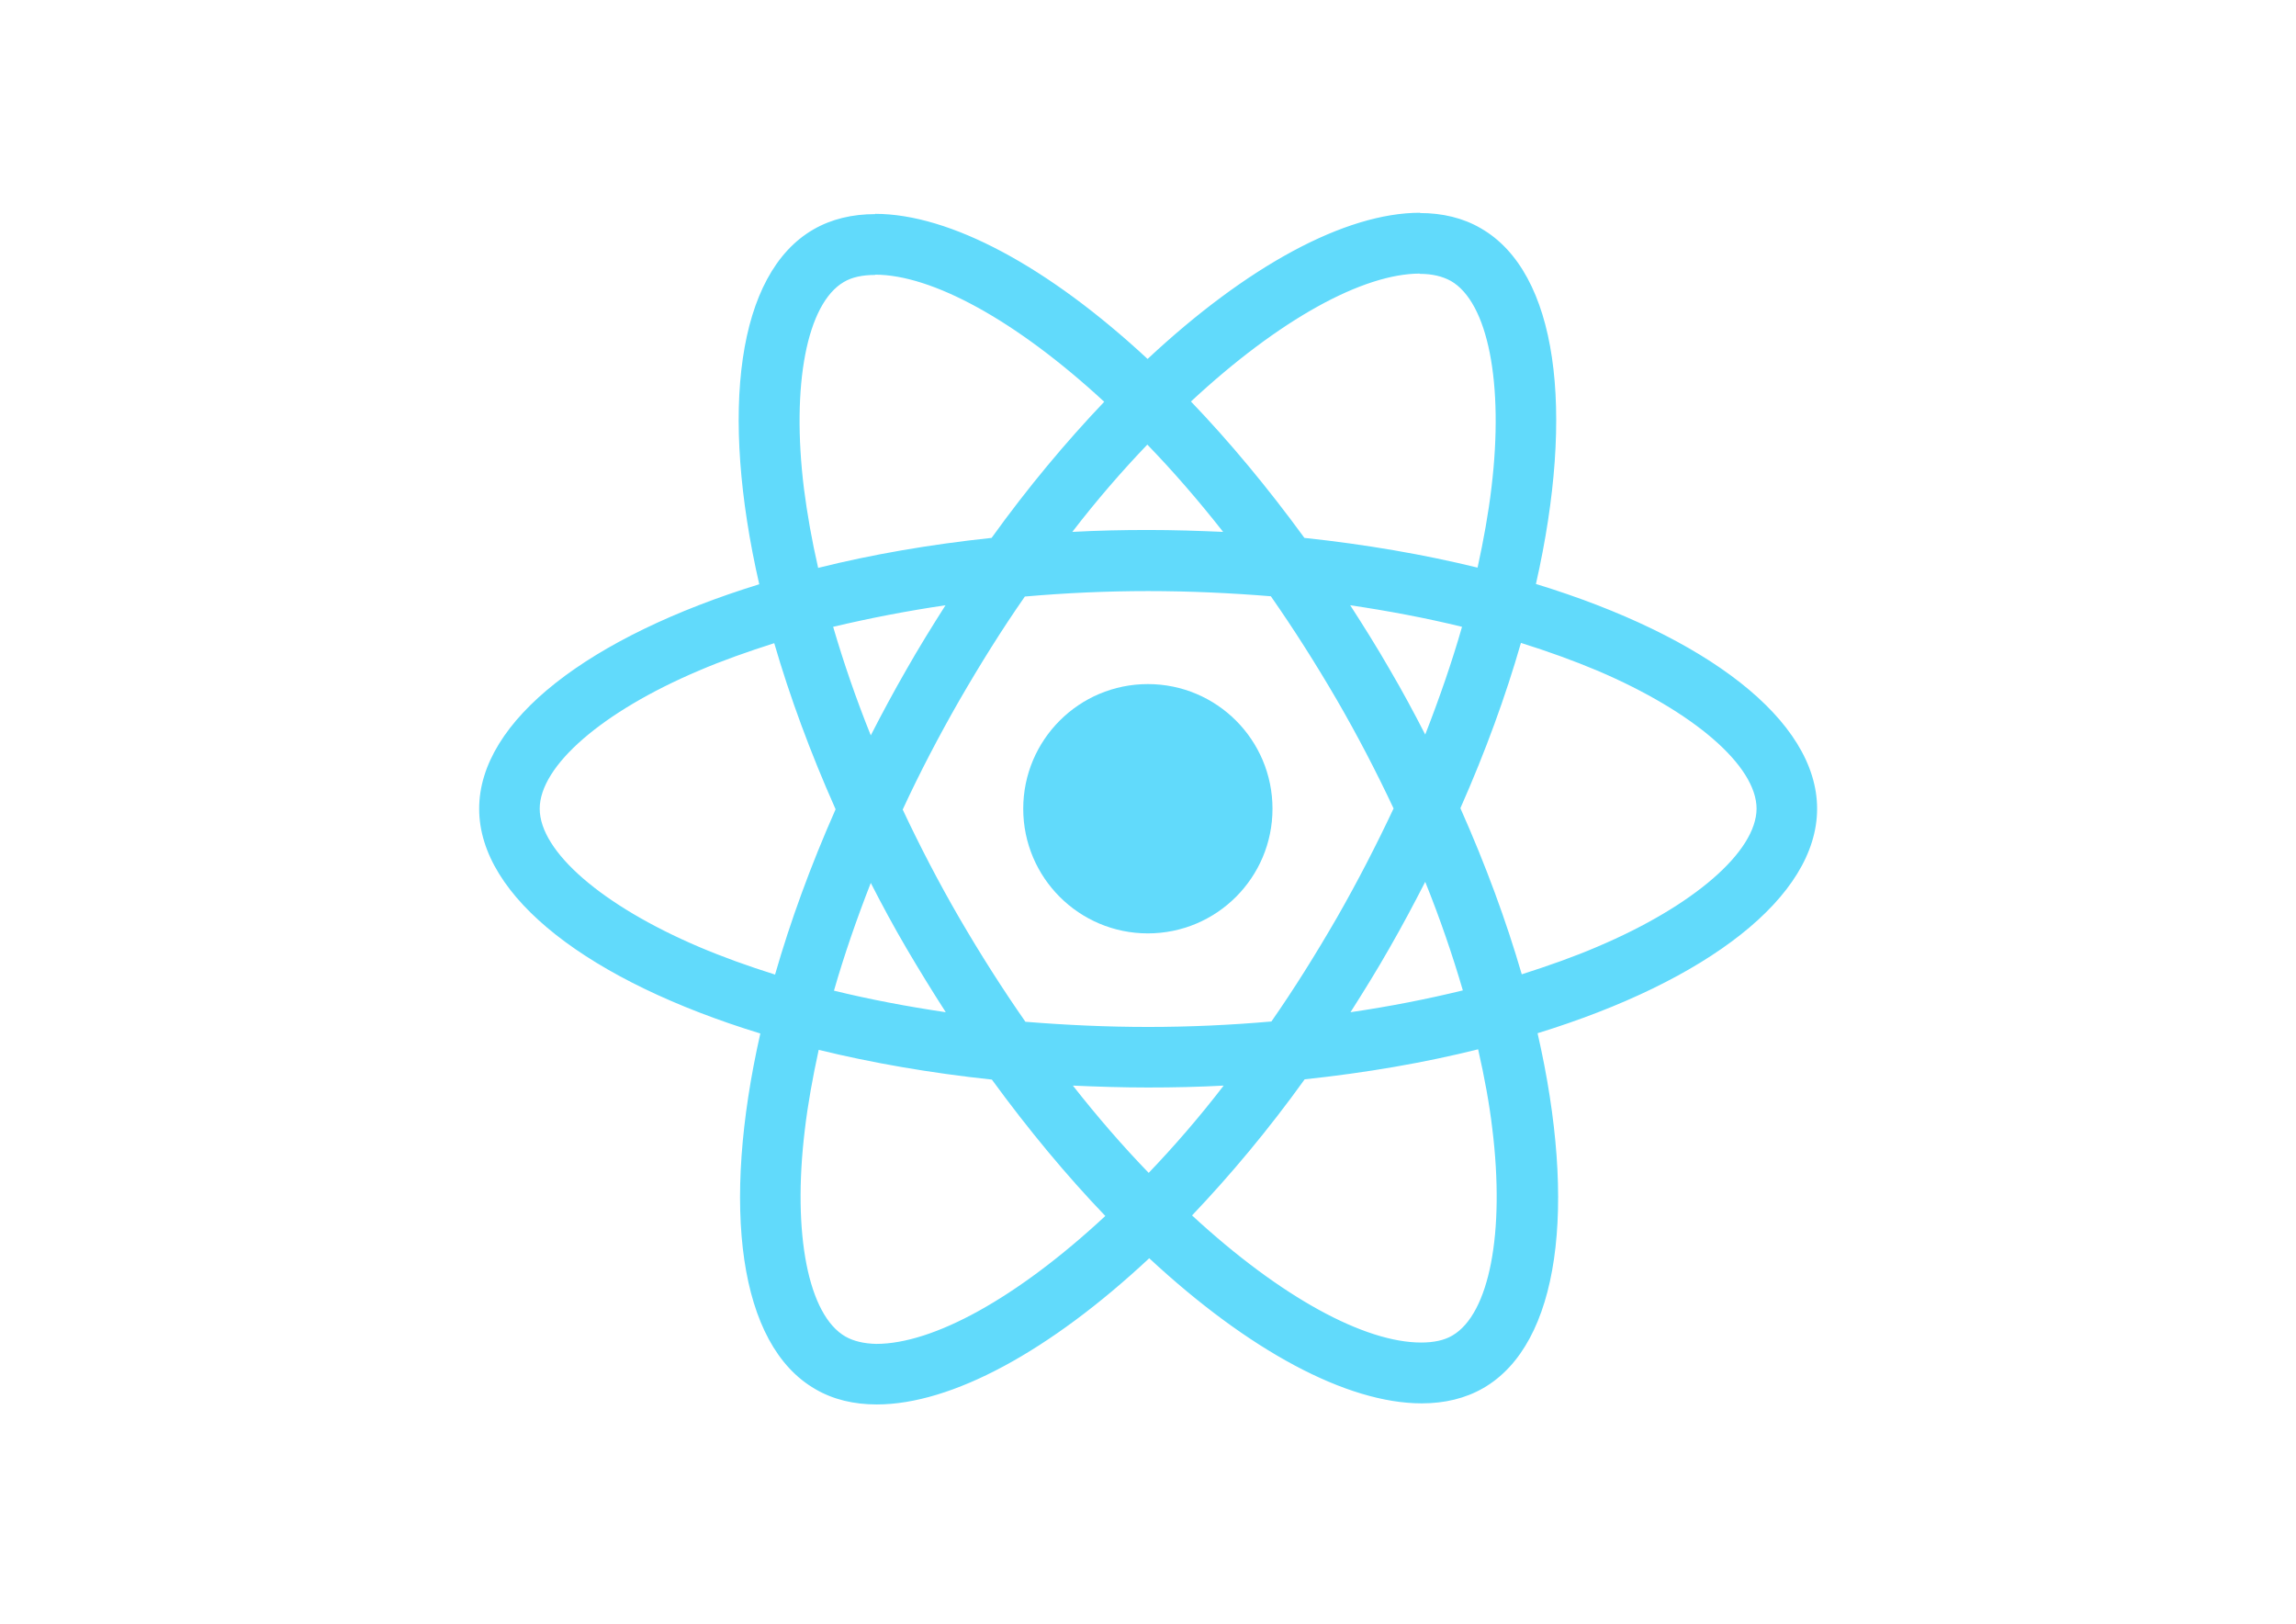
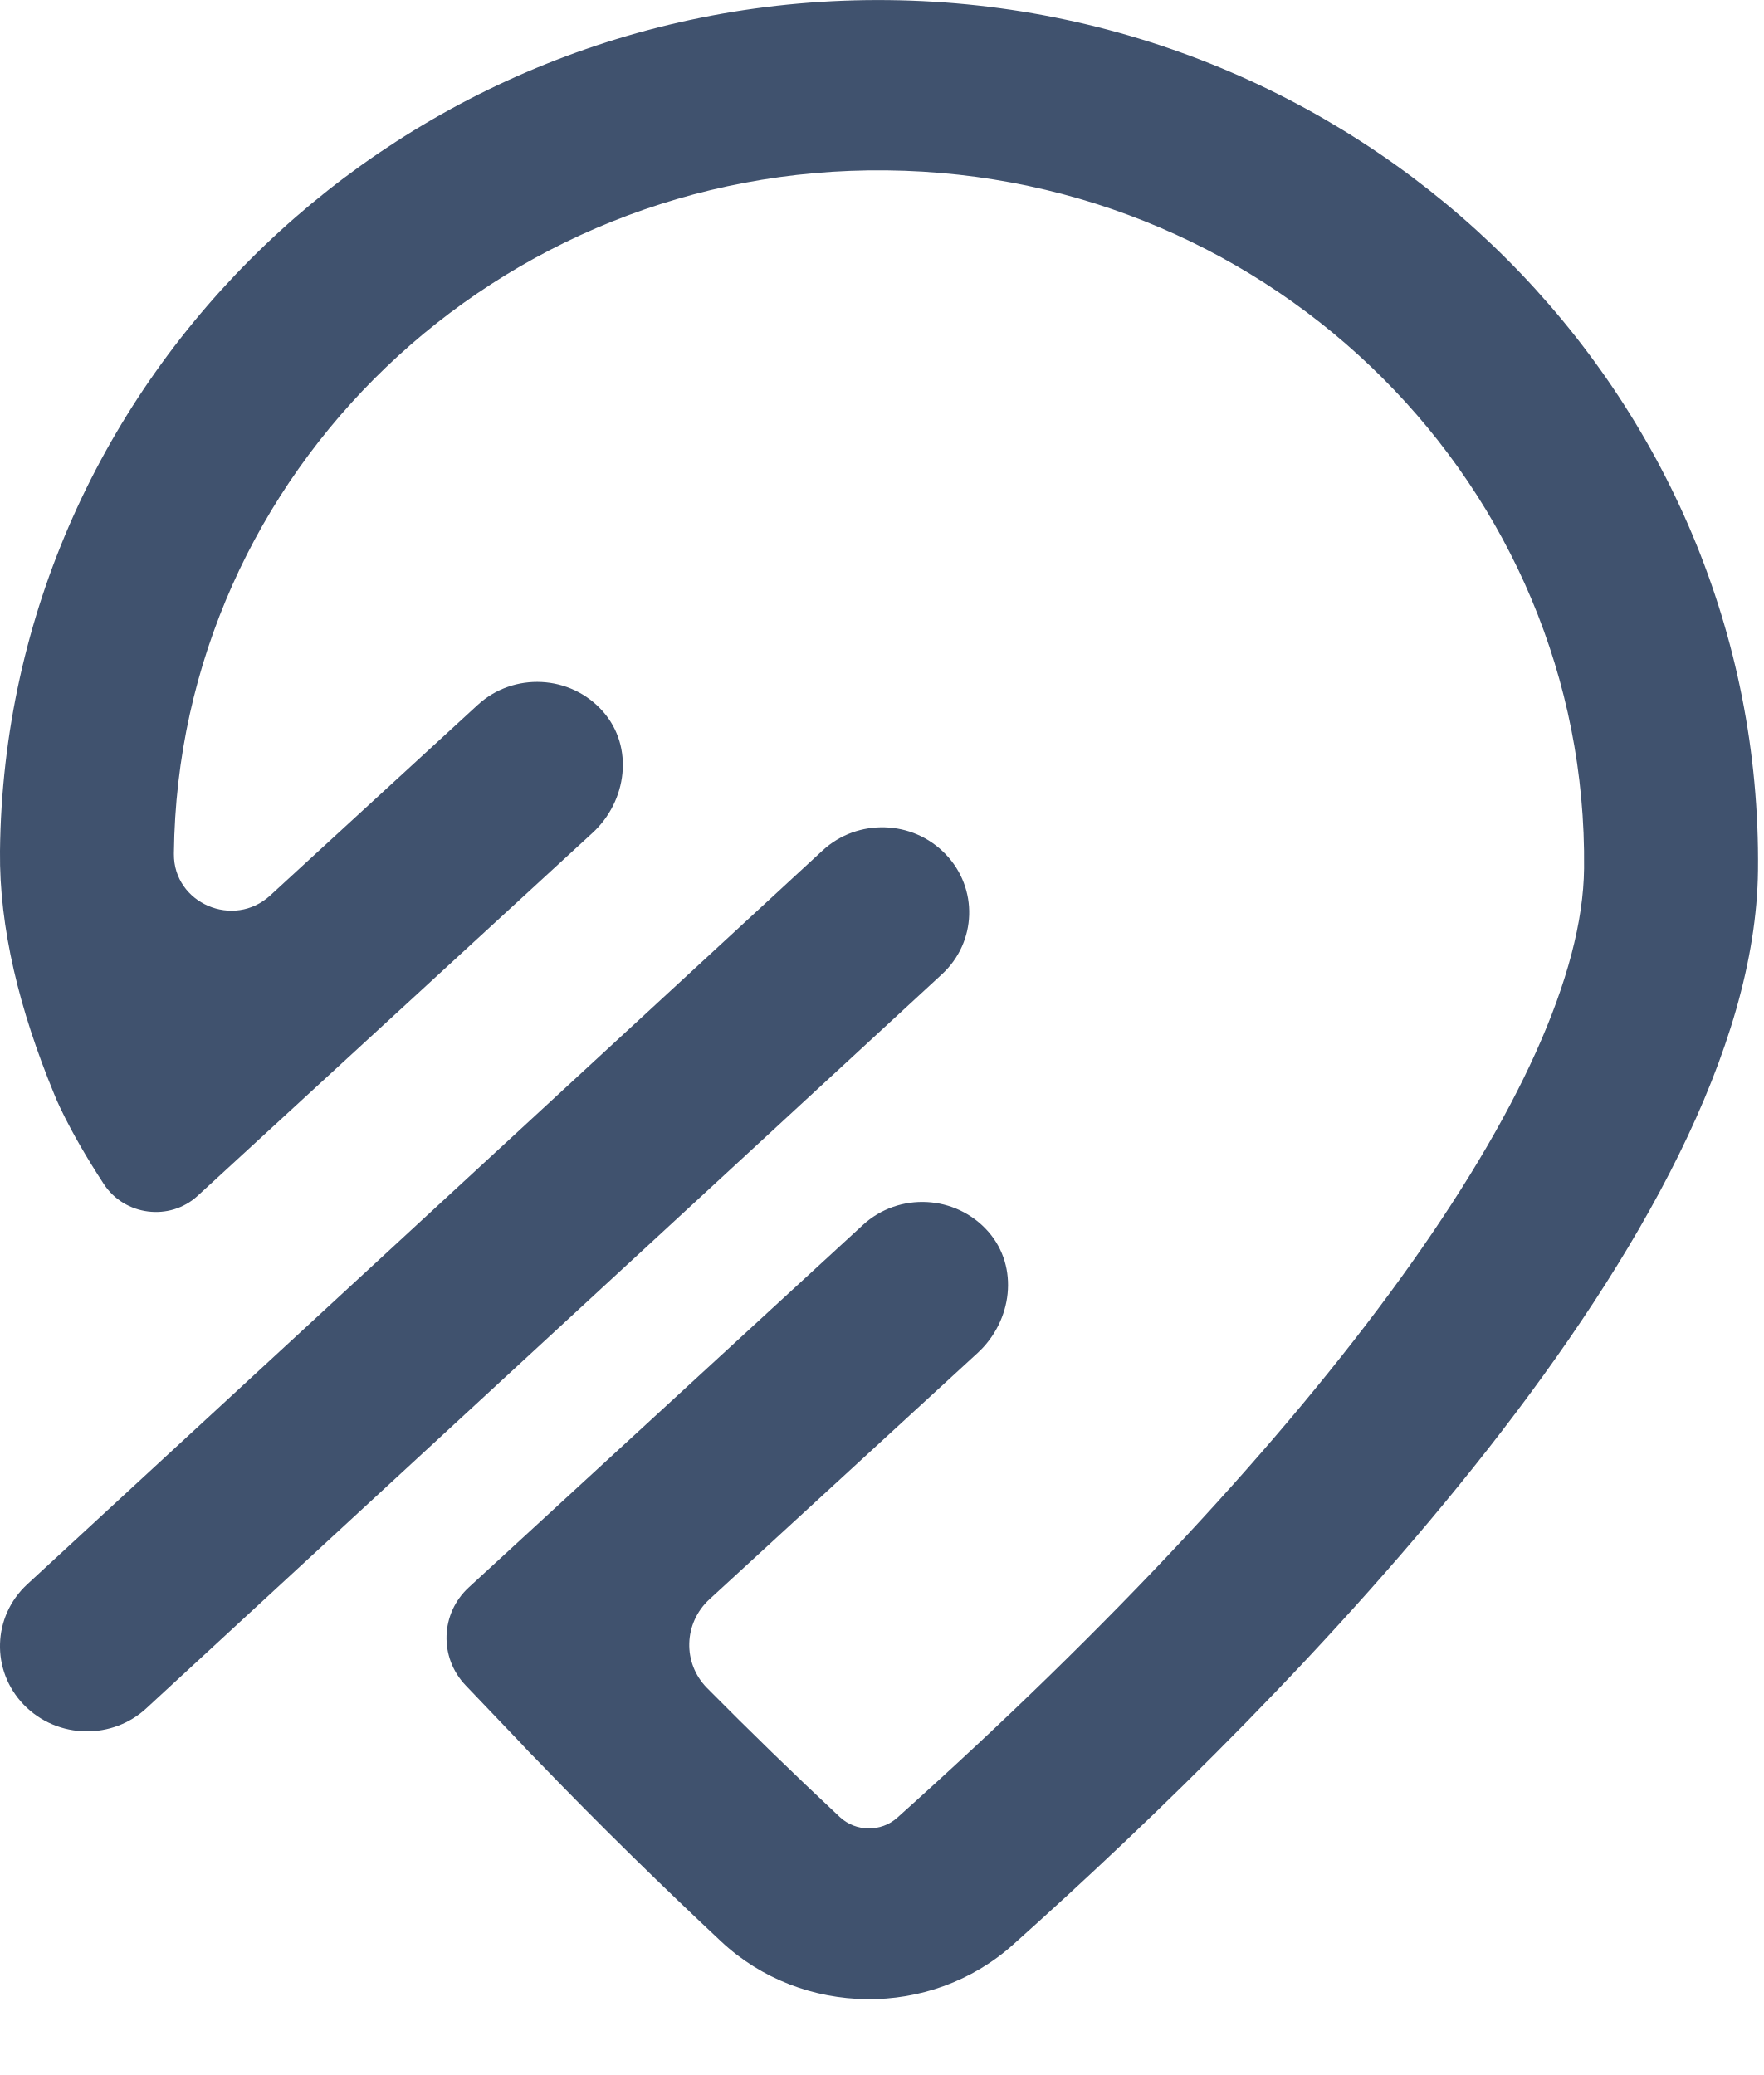
- <svg xmlns="http://www.w3.org/2000/svg" viewBox="0 0 841.9 595.3">
-   <g fill="#61DAFB">
-     <path d="M666.3 296.5c0-32.5-40.7-63.3-103.1-82.4 14.4-63.6 8-114.2-20.2-130.4-6.5-3.8-14.1-5.6-22.4-5.6v22.3c4.6 0 8.3.9 11.4 2.6 13.6 7.8 19.5 37.5 14.9 75.7-1.1 9.4-2.9 19.3-5.1 29.4-19.6-4.8-41-8.5-63.5-10.9-13.5-18.5-27.5-35.3-41.6-50 32.6-30.3 63.2-46.9 84-46.9V78c-27.5 0-63.5 19.6-99.9 53.6-36.4-33.8-72.4-53.2-99.9-53.2v22.3c20.7 0 51.4 16.5 84 46.6-14 14.7-28 31.4-41.3 49.9-22.6 2.4-44 6.1-63.6 11-2.3-10-4-19.7-5.2-29-4.7-38.2 1.1-67.9 14.6-75.8 3-1.8 6.9-2.6 11.5-2.6V78.5c-8.4 0-16 1.8-22.6 5.6-28.1 16.2-34.4 66.7-19.9 130.1-62.2 19.2-102.7 49.9-102.7 82.3 0 32.5 40.7 63.3 103.1 82.4-14.4 63.6-8 114.2 20.2 130.4 6.5 3.8 14.1 5.6 22.5 5.6 27.5 0 63.5-19.6 99.9-53.6 36.4 33.8 72.4 53.2 99.9 53.2 8.4 0 16-1.8 22.6-5.6 28.1-16.2 34.4-66.7 19.9-130.1 62-19.1 102.5-49.9 102.5-82.3zm-130.2-66.7c-3.7 12.9-8.3 26.2-13.5 39.5-4.1-8-8.4-16-13.1-24-4.6-8-9.5-15.8-14.4-23.4 14.2 2.1 27.9 4.7 41 7.9zm-45.8 106.5c-7.8 13.5-15.8 26.3-24.1 38.2-14.9 1.3-30 2-45.2 2-15.1 0-30.2-.7-45-1.9-8.3-11.9-16.4-24.6-24.2-38-7.6-13.1-14.5-26.4-20.8-39.8 6.2-13.4 13.2-26.8 20.7-39.9 7.8-13.5 15.8-26.3 24.1-38.2 14.9-1.3 30-2 45.2-2 15.1 0 30.2.7 45 1.9 8.3 11.9 16.4 24.6 24.2 38 7.6 13.1 14.5 26.4 20.8 39.8-6.3 13.4-13.2 26.8-20.7 39.9zm32.3-13c5.4 13.4 10 26.8 13.8 39.8-13.1 3.2-26.9 5.9-41.2 8 4.9-7.7 9.8-15.6 14.4-23.7 4.6-8 8.9-16.1 13-24.1zM421.2 430c-9.3-9.6-18.6-20.3-27.8-32 9 .4 18.2.7 27.5.7 9.4 0 18.7-.2 27.8-.7-9 11.7-18.3 22.4-27.5 32zm-74.4-58.9c-14.2-2.1-27.9-4.7-41-7.9 3.7-12.9 8.3-26.2 13.5-39.5 4.1 8 8.4 16 13.1 24 4.7 8 9.5 15.8 14.4 23.4zM420.7 163c9.3 9.6 18.6 20.3 27.8 32-9-.4-18.2-.7-27.5-.7-9.4 0-18.7.2-27.8.7 9-11.7 18.3-22.4 27.5-32zm-74 58.9c-4.9 7.7-9.8 15.6-14.4 23.7-4.6 8-8.9 16-13 24-5.4-13.4-10-26.8-13.8-39.8 13.1-3.1 26.9-5.8 41.2-7.9zm-90.5 125.2c-35.4-15.1-58.3-34.9-58.3-50.6 0-15.7 22.9-35.6 58.3-50.6 8.6-3.7 18-7 27.7-10.1 5.7 19.6 13.2 40 22.5 60.9-9.2 20.8-16.6 41.1-22.2 60.6-9.9-3.1-19.3-6.5-28-10.2zM310 490c-13.6-7.8-19.5-37.5-14.9-75.7 1.1-9.4 2.9-19.3 5.1-29.4 19.6 4.8 41 8.5 63.5 10.9 13.5 18.5 27.5 35.3 41.6 50-32.6 30.3-63.2 46.9-84 46.9-4.5-.1-8.3-1-11.3-2.7zm237.2-76.2c4.7 38.2-1.1 67.9-14.6 75.8-3 1.8-6.9 2.6-11.5 2.6-20.7 0-51.4-16.5-84-46.6 14-14.7 28-31.4 41.3-49.9 22.6-2.4 44-6.1 63.6-11 2.3 10.1 4.1 19.8 5.2 29.1zm38.5-66.7c-8.6 3.7-18 7-27.7 10.1-5.7-19.6-13.2-40-22.5-60.9 9.2-20.8 16.6-41.1 22.2-60.6 9.9 3.1 19.3 6.5 28.1 10.2 35.4 15.1 58.3 34.9 58.3 50.6-.1 15.7-23 35.6-58.4 50.6zM320.8 78.4z" />
-     <circle cx="420.9" cy="296.5" r="45.7" />
-     <path d="M520.5 78.1z" />
+ <svg xmlns="http://www.w3.org/2000/svg" width="17px" height="20px" viewBox="0 0 17 20" version="1.1">
+   <defs />
+   <g id="Symbols" stroke="none" stroke-width="1" fill="none" fill-rule="evenodd">
+     <g id="track-sidebar-filter">
+       <g id="Group-2">
+         <polygon id="Clip-4" points="4.75385498e-16 19.269 4.75385498e-16 0 16.942 0 16.942 19.269" />
+         <path d="M0.829,16.688 C0.609,16.685 0.391,16.599 0.228,16.43 C-0.089,16.1 -0.074,15.581 0.263,15.27 L7.928,8.197 C8.265,7.886 8.795,7.902 9.112,8.232 C9.43,8.561 9.414,9.081 9.077,9.391 L1.412,16.464 C1.249,16.616 1.037,16.69 0.829,16.688" id="Fill-1" fill="#40526e" />
+         <path d="M8.562,0.001 C3.891,-0.051 0.05,3.629 0,8.203 C-0.008,8.942 0.187,9.733 0.522,10.545 C0.522,10.545 0.639,10.858 1,11.412 C1.2,11.718 1.635,11.775 1.906,11.525 L5.71,8.028 C6.044,7.721 6.111,7.199 5.812,6.859 C5.499,6.502 4.949,6.476 4.603,6.795 L2.605,8.63 C2.252,8.956 1.672,8.707 1.676,8.231 L1.676,8.222 C1.716,4.552 4.797,1.6 8.544,1.642 C12.291,1.682 15.307,4.701 15.266,8.37 C15.244,10.409 12.77,13.829 8.647,17.52 C8.491,17.66 8.247,17.657 8.094,17.514 C7.645,17.094 7.219,16.679 6.813,16.269 C6.576,16.028 6.588,15.644 6.837,15.415 C7.523,14.785 8.814,13.599 9.422,13.04 C9.756,12.733 9.823,12.212 9.525,11.872 C9.212,11.515 8.662,11.488 8.316,11.807 L4.519,15.299 C4.244,15.551 4.23,15.974 4.487,16.244 L5.035,16.818 C5.034,16.818 5.034,16.818 5.034,16.818 C5.074,16.862 5.115,16.903 5.156,16.945 L5.163,16.952 C5.797,17.611 6.412,18.209 6.95,18.713 C7.34,19.078 7.845,19.263 8.351,19.269 C8.857,19.275 9.366,19.1 9.764,18.743 C12.429,16.36 16.904,11.845 16.942,8.389 C16.992,3.814 13.233,0.052 8.562,0.001" id="Fill-3" fill="#40526e" />
+       </g>
+     </g>
  </g>
</svg>
